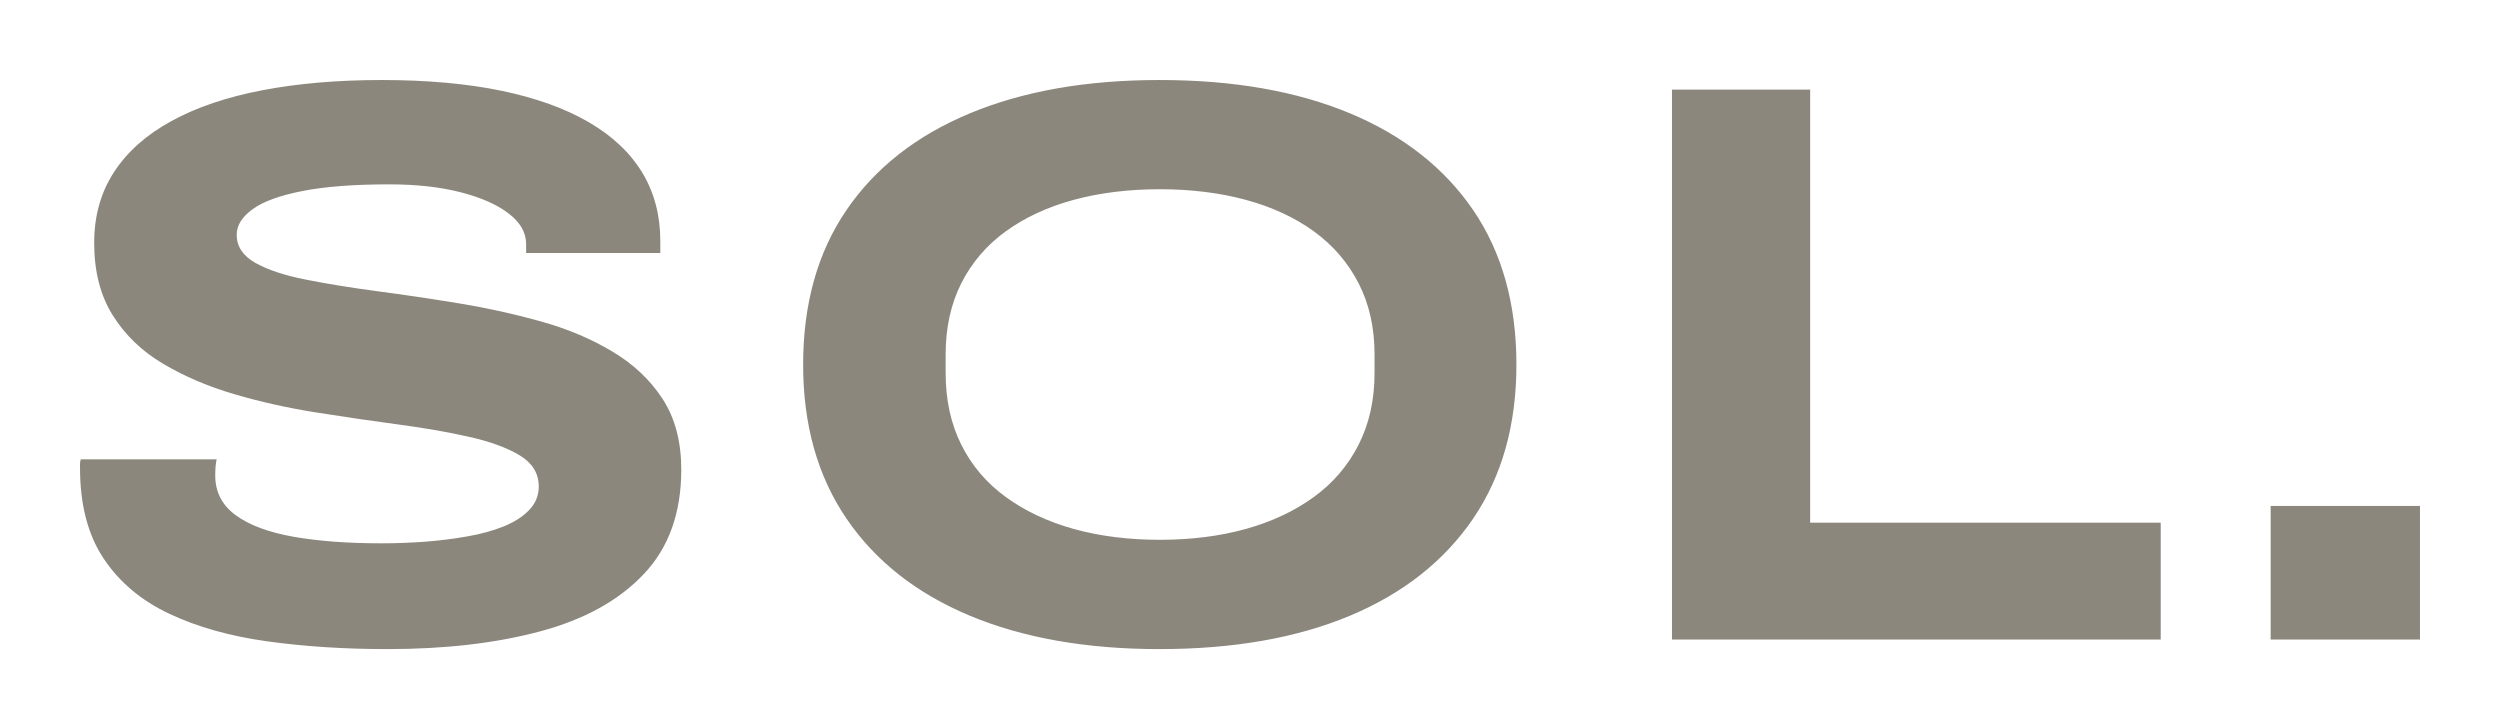
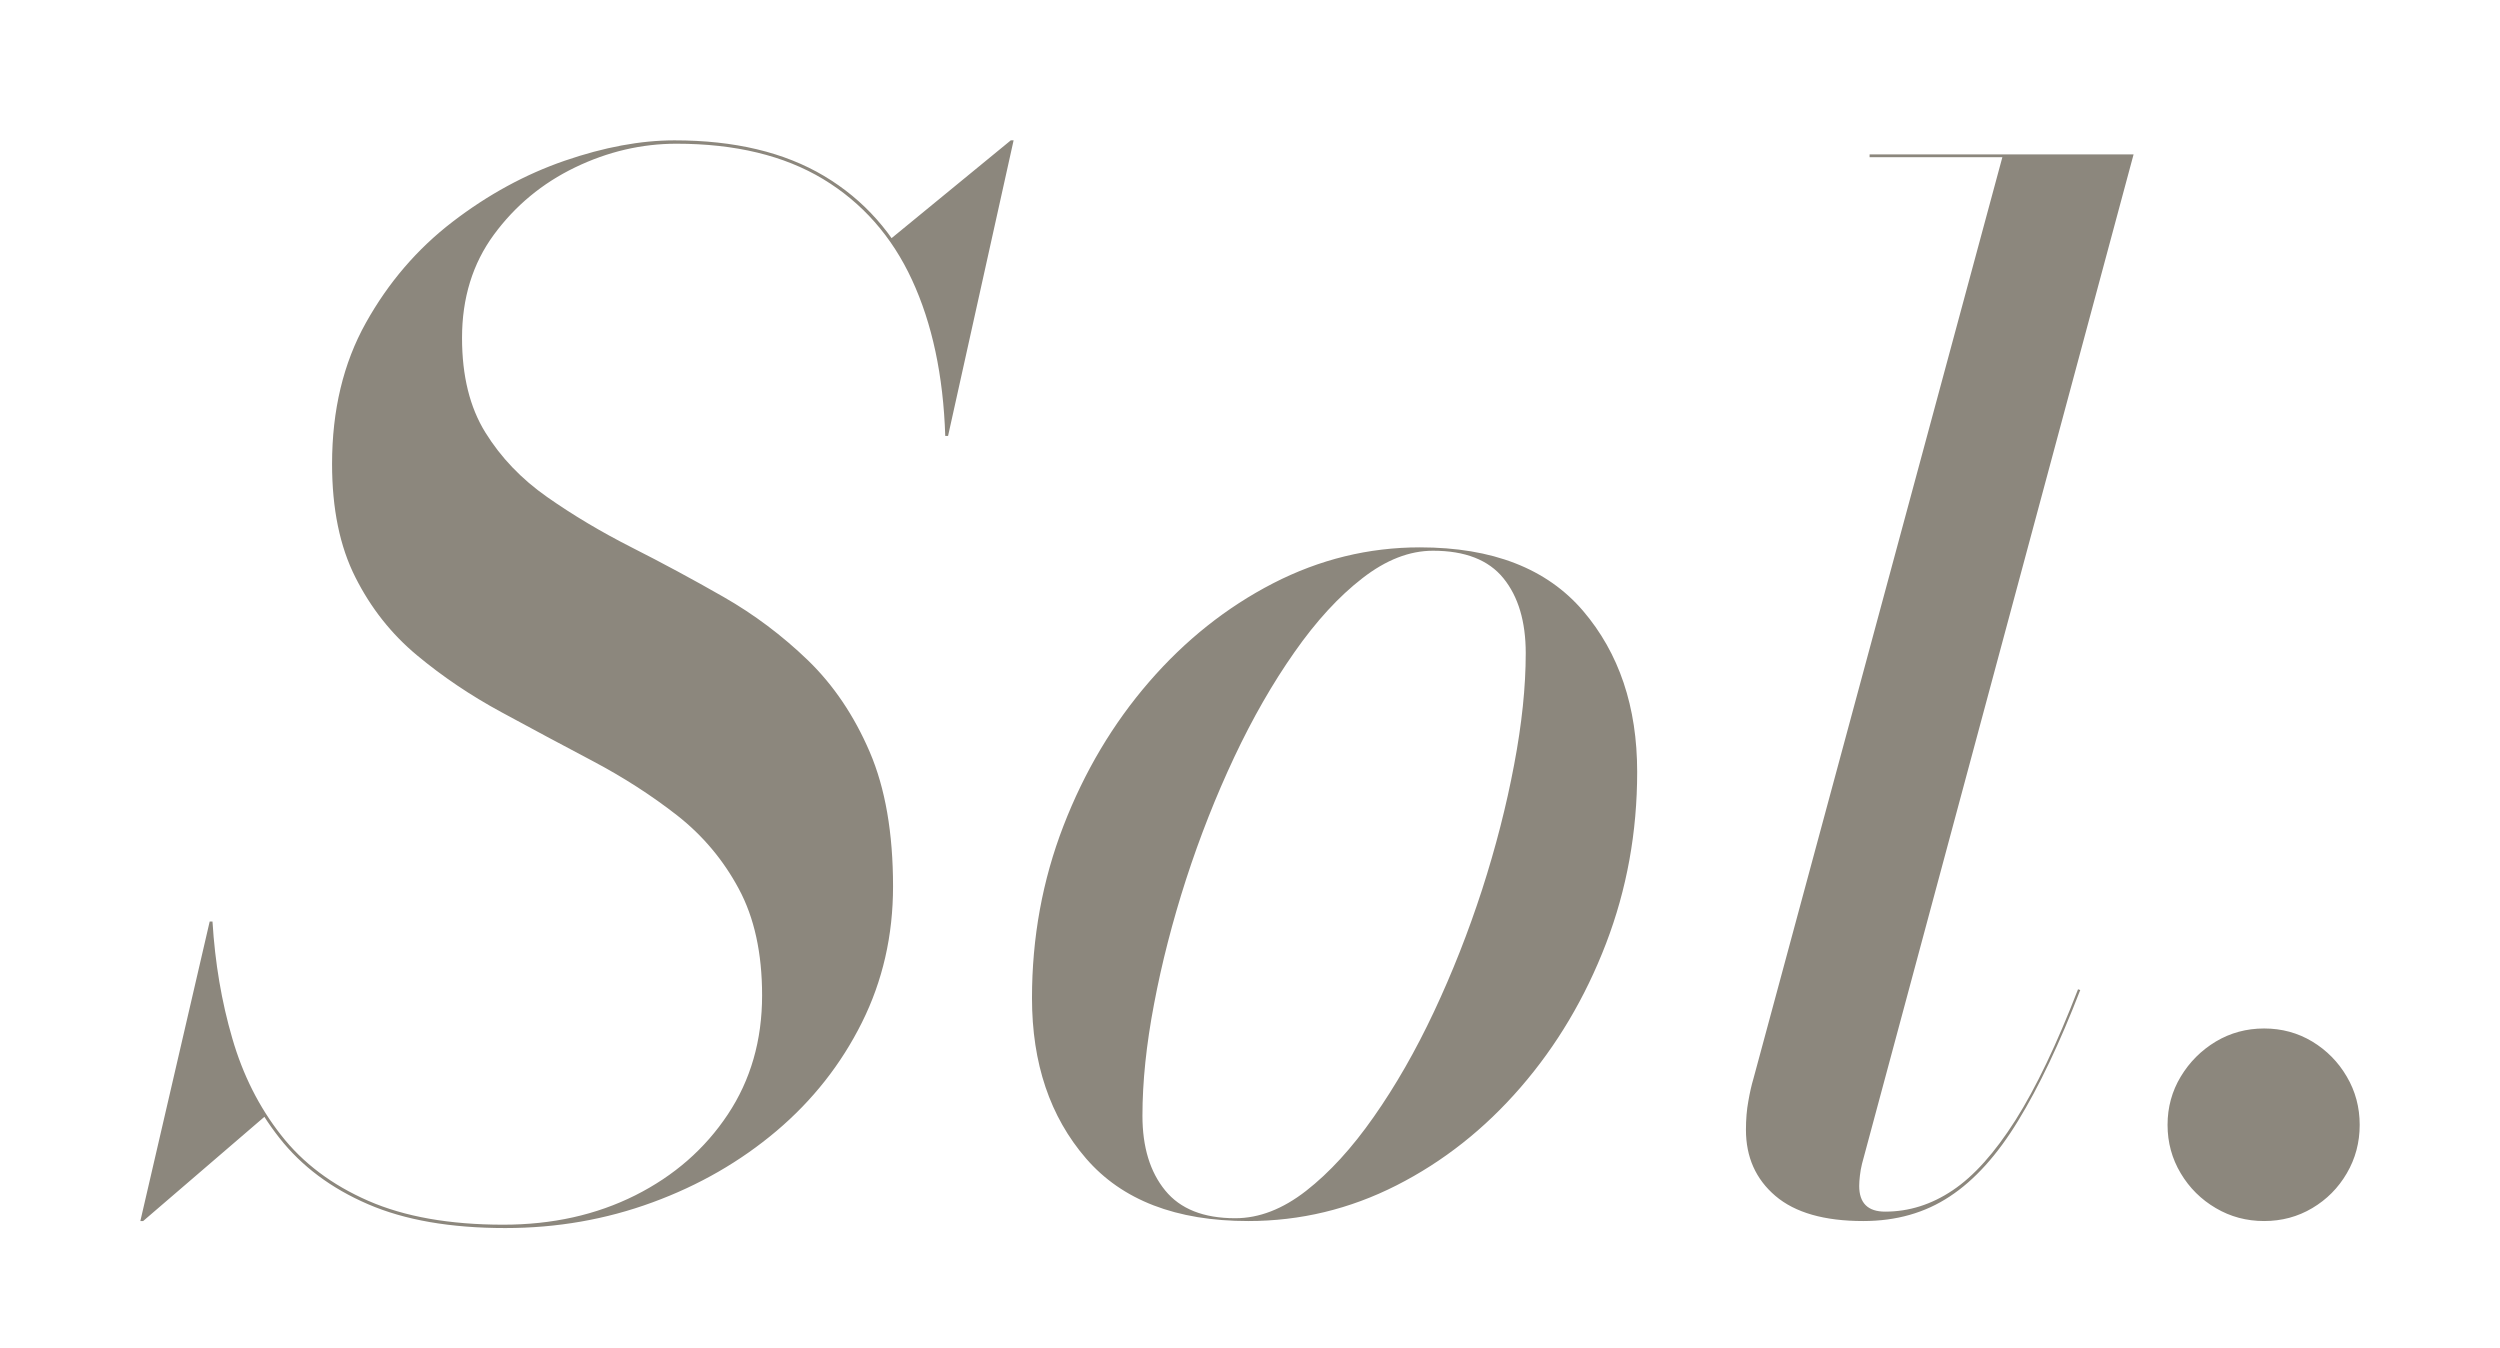
- <svg xmlns="http://www.w3.org/2000/svg" viewBox="0 0 312.431 89.922" fill="#8C877D" color="#8C877D">
-   <path transform="translate(4.45 79.92)" d="M43.98 1.2Q35.94 1.2 28.95 0.23Q21.95 -0.74 16.7 -3.22Q11.45 -5.69 8.5 -10.12Q5.55 -14.55 5.55 -21.45Q5.55 -21.65 5.55 -21.96Q5.55 -22.27 5.65 -22.52H22.63Q22.53 -22.12 22.49 -21.61Q22.45 -21.1 22.45 -20.49Q22.45 -17.41 25 -15.54Q27.55 -13.67 32.24 -12.84Q36.94 -12.02 43.2 -12.02Q45.89 -12.02 48.64 -12.22Q51.4 -12.43 53.93 -12.88Q56.47 -13.32 58.49 -14.13Q60.51 -14.95 61.69 -16.19Q62.88 -17.43 62.88 -19.12Q62.88 -21.55 60.55 -22.98Q58.22 -24.41 54.25 -25.31Q50.29 -26.21 45.34 -26.87Q40.4 -27.53 35.1 -28.37Q29.8 -29.2 24.86 -30.65Q19.91 -32.1 15.95 -34.45Q11.98 -36.79 9.65 -40.5Q7.32 -44.2 7.32 -49.57Q7.32 -54.63 9.81 -58.43Q12.29 -62.24 16.99 -64.8Q21.68 -67.37 28.33 -68.64Q34.98 -69.92 43.28 -69.92Q51.71 -69.92 58.21 -68.58Q64.7 -67.23 69.13 -64.65Q73.56 -62.07 75.82 -58.34Q78.07 -54.6 78.07 -49.82V-48.3H61.3V-49.41Q61.3 -51.57 59.13 -53.23Q56.97 -54.9 53.13 -55.89Q49.3 -56.88 44.2 -56.88Q37.53 -56.88 33.31 -56.04Q29.09 -55.21 27.11 -53.77Q25.13 -52.33 25.13 -50.58Q25.13 -48.39 27.46 -47.07Q29.79 -45.76 33.75 -44.98Q37.72 -44.19 42.67 -43.53Q47.61 -42.88 52.91 -42.01Q58.2 -41.14 63.15 -39.75Q68.1 -38.37 72.06 -36Q76.03 -33.64 78.36 -30.06Q80.69 -26.48 80.69 -21.23Q80.69 -13.13 76.01 -8.18Q71.33 -3.23 63.06 -1.02Q54.78 1.2 43.98 1.2ZM140.45 1.2Q126.75 1.2 116.74 -2.98Q106.73 -7.17 101.33 -15.12Q95.92 -23.07 95.92 -34.35Q95.92 -45.73 101.33 -53.66Q106.73 -61.58 116.74 -65.75Q126.75 -69.92 140.45 -69.92Q154.3 -69.92 164.28 -65.75Q174.25 -61.58 179.66 -53.66Q185.06 -45.73 185.06 -34.35Q185.06 -23.07 179.66 -15.12Q174.25 -7.17 164.28 -2.98Q154.3 1.2 140.45 1.2ZM140.49 -12.46Q146.37 -12.46 151.26 -13.82Q156.16 -15.19 159.76 -17.82Q163.36 -20.44 165.34 -24.35Q167.33 -28.26 167.33 -33.3V-35.62Q167.33 -40.64 165.34 -44.51Q163.36 -48.38 159.76 -51Q156.16 -53.61 151.26 -54.94Q146.37 -56.27 140.49 -56.27Q134.62 -56.27 129.72 -54.94Q124.83 -53.61 121.23 -51Q117.63 -48.38 115.68 -44.51Q113.73 -40.64 113.73 -35.62V-33.3Q113.73 -28.26 115.68 -24.35Q117.63 -20.44 121.23 -17.82Q124.83 -15.19 129.72 -13.82Q134.62 -12.46 140.49 -12.46ZM204.5 0V-68.72H221.77V-14.6H265.58V0ZM279.32 0V-16.69H297.98V0Z" />
+ <svg xmlns="http://www.w3.org/2000/svg" viewBox="0 0 178.127 96" fill="#8C877D" color="#8C877D">
+   <path transform="translate(12.07 86.00)" d="M23.93 1.5Q18.08 1.5 14.15 -0.2Q10.21 -1.9 7.84 -4.92Q5.46 -7.94 4.31 -11.89Q3.16 -15.84 2.87 -20.34H3.07Q3.34 -15.92 4.48 -12.02Q5.61 -8.11 7.95 -5.13Q10.28 -2.14 14.17 -0.44Q18.06 1.26 23.79 1.26Q29.02 1.26 33.19 -0.83Q37.35 -2.92 39.79 -6.6Q42.23 -10.27 42.23 -15.08Q42.23 -19.59 40.57 -22.67Q38.92 -25.75 36.18 -27.9Q33.44 -30.04 30.17 -31.77Q26.91 -33.49 23.65 -35.26Q20.38 -37.03 17.64 -39.31Q14.9 -41.59 13.25 -44.87Q11.59 -48.15 11.59 -52.94Q11.59 -58.69 14 -63Q16.4 -67.3 20.18 -70.2Q23.96 -73.1 28.17 -74.55Q32.38 -76 35.99 -76Q42.39 -76 46.65 -73.46Q50.91 -70.92 53.09 -66.2Q55.27 -61.49 55.48 -54.94H55.28Q55.07 -61.4 52.91 -66.06Q50.76 -70.71 46.58 -73.24Q42.4 -75.76 36.13 -75.76Q32.4 -75.76 28.9 -74.07Q25.4 -72.38 23.12 -69.28Q20.85 -66.19 20.85 -61.92Q20.85 -57.87 22.51 -55.19Q24.17 -52.51 26.91 -50.59Q29.66 -48.66 32.93 -47Q36.21 -45.34 39.48 -43.47Q42.75 -41.6 45.5 -38.95Q48.24 -36.29 49.9 -32.42Q51.56 -28.55 51.56 -22.84Q51.56 -17.59 49.34 -13.14Q47.12 -8.69 43.26 -5.42Q39.39 -2.15 34.42 -0.33Q29.44 1.5 23.93 1.5ZM-2.07 1 2.87 -20.34H3.07L3.34 -16.29Q3.94 -13.25 4.8 -10.84Q5.65 -8.43 6.89 -6.53L-1.87 1ZM55.28 -54.94 55.3 -57.37Q54.84 -60.2 54.12 -63.05Q53.39 -65.91 51.38 -68.97L59.95 -76H60.15L55.48 -54.94ZM76.87 1Q69.16 1 65.31 -3.46Q61.46 -7.92 61.46 -14.88Q61.46 -21.35 63.7 -27.15Q65.94 -32.95 69.8 -37.41Q73.66 -41.87 78.64 -44.44Q83.62 -47 89.1 -47Q96.85 -47 100.72 -42.48Q104.58 -37.96 104.58 -31Q104.58 -24.56 102.36 -18.77Q100.14 -12.99 96.28 -8.53Q92.43 -4.08 87.43 -1.54Q82.43 1 76.87 1ZM75.94 0.8Q78.49 0.8 80.99 -1.15Q83.49 -3.1 85.81 -6.42Q88.14 -9.74 90.1 -13.91Q92.06 -18.08 93.53 -22.61Q94.99 -27.14 95.81 -31.5Q96.64 -35.86 96.64 -39.46Q96.64 -42.84 95.05 -44.8Q93.46 -46.76 90.03 -46.76Q87.52 -46.76 85 -44.8Q82.48 -42.85 80.16 -39.53Q77.83 -36.21 75.87 -32.05Q73.91 -27.88 72.44 -23.35Q70.98 -18.82 70.16 -14.48Q69.33 -10.14 69.33 -6.5Q69.33 -3.16 70.95 -1.18Q72.56 0.8 75.94 0.8ZM120.69 1Q116.53 1 114.43 -0.79Q112.33 -2.58 112.33 -5.5Q112.33 -6.62 112.5 -7.54Q112.66 -8.46 112.86 -9.13L130.6 -74.8H121.14V-75H139.95L120.6 -3.08Q120.5 -2.68 120.45 -2.24Q120.4 -1.81 120.4 -1.5Q120.4 0.33 122.25 0.33Q124.8 0.33 127.06 -1.19Q129.32 -2.7 131.53 -6.18Q133.73 -9.66 135.99 -15.51L136.15 -15.46Q133.95 -9.78 131.72 -6.14Q129.5 -2.49 126.85 -0.75Q124.21 1 120.69 1ZM149.25 1Q147.37 1 145.81 0.08Q144.24 -0.84 143.31 -2.4Q142.37 -3.97 142.37 -5.85Q142.37 -7.73 143.31 -9.29Q144.25 -10.85 145.81 -11.79Q147.37 -12.72 149.25 -12.72Q151.13 -12.72 152.68 -11.79Q154.23 -10.85 155.14 -9.29Q156.06 -7.73 156.06 -5.85Q156.06 -3.97 155.14 -2.4Q154.23 -0.84 152.68 0.08Q151.13 1 149.25 1Z" />
</svg>
